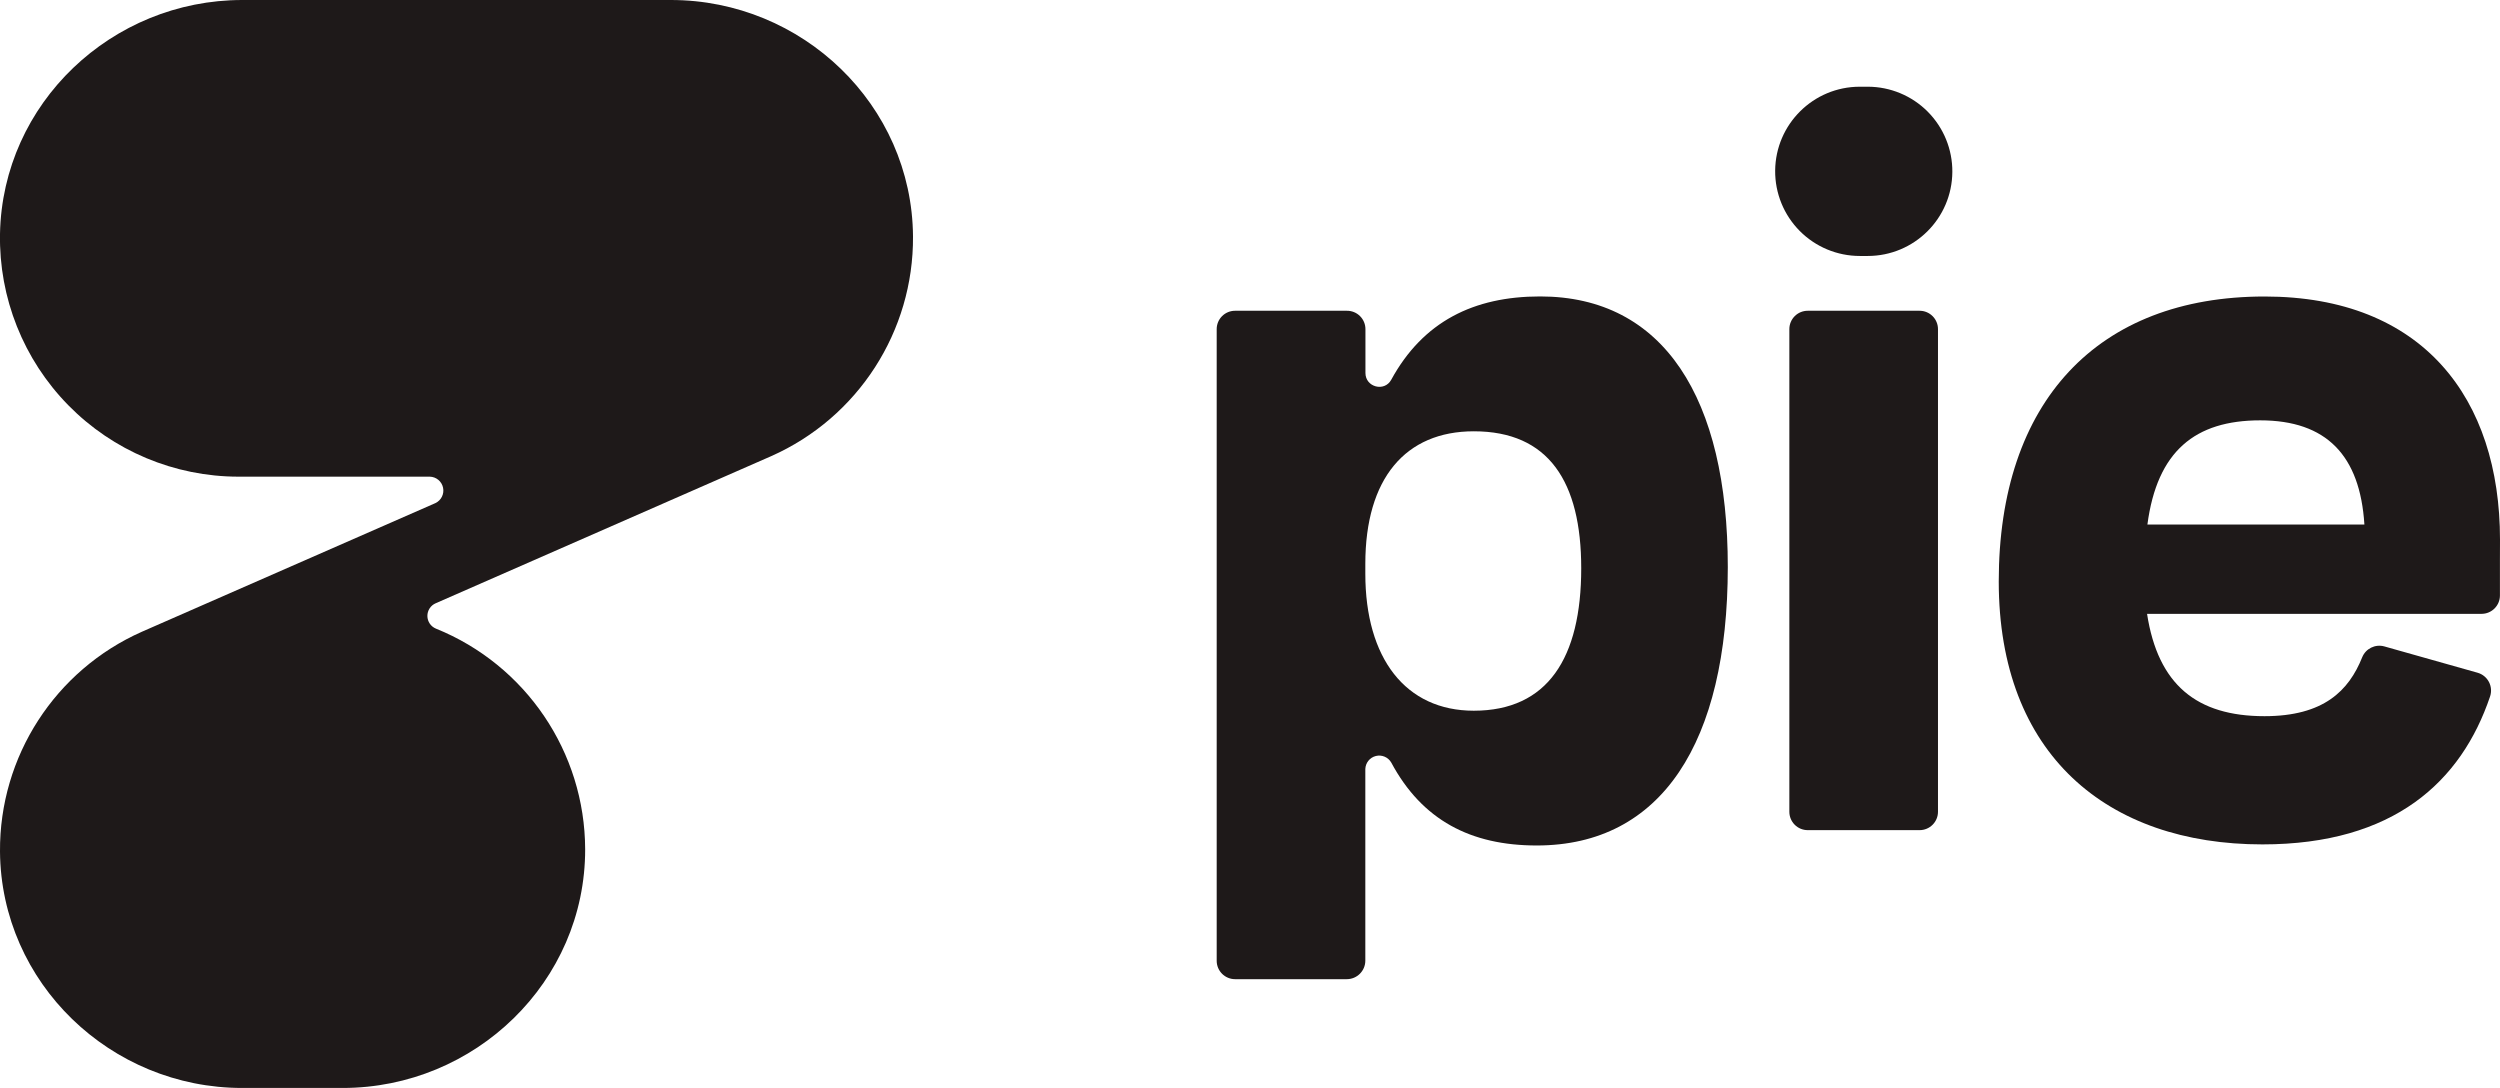
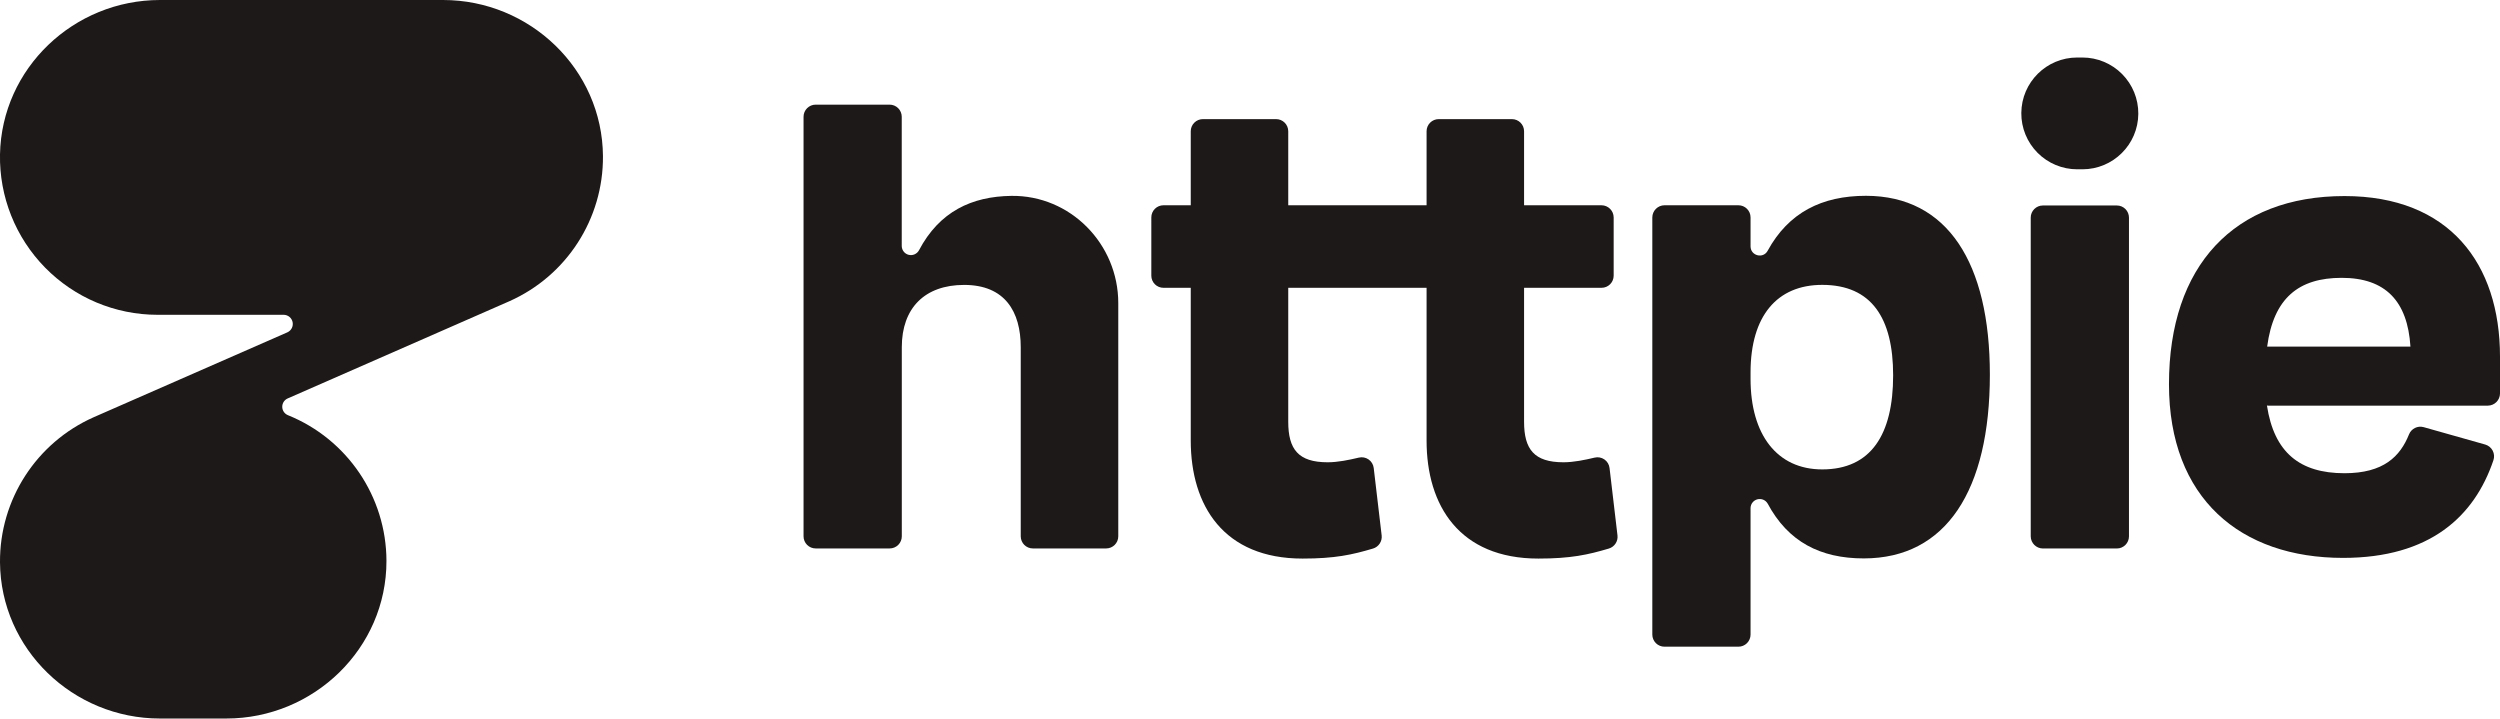
- <svg xmlns="http://www.w3.org/2000/svg" viewBox="0 0 1080 470">
+ <svg xmlns="http://www.w3.org/2000/svg" viewBox="0 0 1635.31 470">
  <defs>
    <style>.cls-1{fill:#1e1919;}</style>
  </defs>
  <g id="Layer_2" data-name="Layer 2">
    <g id="Layer_1-2" data-name="Layer 1">
-       <path class="cls-1" d="M663.87,365.25c-28.49,0-49.51-10.92-62.87-35.86a6,6,0,0,0-11.18,2.84v82.83a8,8,0,0,1-8,7.94H533.55a7.94,7.94,0,0,1-7.94-7.94V142.19a7.93,7.93,0,0,1,7.94-7.94h48.32a7.94,7.94,0,0,1,8,7.94v18.95c0,6.12,8.2,8.29,11.14,2.92,13.74-25.16,35.64-36,64.32-36,53.43,0,81.08,44,81.08,116.93C746.36,320.75,717.77,365.25,663.87,365.25Zm19.22-119.76c0-37.4-14.07-59.17-46.4-59.17-29.53,0-46.87,20.35-46.87,57.28v4.26c0,36.45,17.34,59.17,46.87,59.17C668.56,307,683.09,284.31,683.09,245.49Z" />
-       <path class="cls-1" d="M766.87,73.75h0a36.57,36.57,0,0,1,36.56-36.29h3.42a36.56,36.56,0,0,1,36.56,36.83h0a36.56,36.56,0,0,1-36.56,36.29h-3.42A36.57,36.57,0,0,1,766.87,73.75ZM773,350.68V142.19a7.93,7.93,0,0,1,7.94-7.94h48.33a7.94,7.94,0,0,1,7.94,7.94V350.68a7.94,7.94,0,0,1-7.94,7.94H781A7.93,7.93,0,0,1,773,350.68Z" />
-       <path class="cls-1" d="M1080,233.18c0-61.06-33.28-105.09-101.71-105.09-72.17,0-114.83,45.45-114.83,123.08,0,74.79,46.87,113.61,113.9,113.61,56.83,0,85.93-27.18,98.34-63.87a8,8,0,0,0-5.35-10.28L1030,279.24a8,8,0,0,0-9.54,4.73c-5.77,14.37-16.57,25.42-42.2,25.42-29.29,0-46-13.59-50.73-44.21h144.5a7.94,7.94,0,0,0,7.94-7.94V242.07a2.48,2.48,0,0,0,0-.27C1080,239,1080,236.21,1080,233.18ZM976.42,181.59c28.59,0,43.12,15.14,45,45H927.68C931.89,194.84,948.3,181.59,976.42,181.59Z" />
-       <path class="cls-1" d="M394.42,102.12C394,45.31,346.61,0,289.8,0H104.69C48.31,0,1.09,44.6,0,101A103.07,103.07,0,0,0,103,205.92h82.7a6,6,0,0,1,2.4,11.42L61.31,272.91A103.09,103.09,0,0,0,0,367.83C.43,424.65,47.79,470,104.62,470H148c57.23,0,104.88-45.9,104.79-103.13a103.11,103.11,0,0,0-64.48-95.31,5.94,5.94,0,0,1-.11-10.94l145-63.58A103.08,103.08,0,0,0,394.42,102.12Z" />
+       <path class="cls-1" d="M1322.19,73.91h0a36.56,36.56,0,0,1,36.56-36.29h3.41a36.56,36.56,0,0,1,36.56,36.83h0a36.56,36.56,0,0,1-36.56,36.29h-3.41A36.56,36.56,0,0,1,1322.19,73.91Zm6.16,276.93V142.35a7.94,7.94,0,0,1,8-7.94h48.32a7.93,7.93,0,0,1,7.94,7.94V350.84a7.94,7.94,0,0,1-7.94,7.94H1336.3A8,8,0,0,1,1328.35,350.84Z" />
+       <path class="cls-1" d="M1635.31,233.34c0-61.06-33.28-105.09-101.71-105.09-72.17,0-114.82,45.45-114.82,123.08,0,74.79,46.86,113.6,113.89,113.6,56.83,0,85.93-27.17,98.33-63.86a8,8,0,0,0-5.34-10.28l-40.32-11.39a8,8,0,0,0-9.54,4.73c-5.77,14.37-16.57,25.42-42.2,25.42-29.32,0-46.06-13.62-50.74-44.29a7.17,7.17,0,0,0,.81.08h143.7a8,8,0,0,0,7.94-7.94V242.23c0-.09,0-.18,0-.28C1635.31,239.17,1635.31,236.36,1635.31,233.34Zm-103.58-51.6c28.59,0,43.12,15.15,45,45H1483C1487.21,195,1503.61,181.74,1531.73,181.74Z" />
+       <path class="cls-1" d="M581.91,358.75H533.56a7.93,7.93,0,0,1-7.94-7.94V76.39a7.93,7.93,0,0,1,7.94-7.94h48.35a7.93,7.93,0,0,1,7.94,7.94v84.66a6,6,0,0,0,11.22,2.77c13.45-25.56,34.68-35.33,60.42-35.69,38.66-.55,70,31.45,70,70.12V350.81a7.94,7.94,0,0,1-7.94,7.94H675.63a7.94,7.94,0,0,1-7.94-7.94V227.1c0-23.21-10.32-40.73-37-40.73-25.79,0-40.8,15.15-40.8,40.73V350.81A7.93,7.93,0,0,1,581.91,358.75Z" />
+       <path class="cls-1" d="M1052.84,306.12a7.94,7.94,0,0,0-9.77-6.78c-6.47,1.55-13.73,3.05-20.35,3.05-19.23,0-25.79-8.52-25.79-26.52V188.26h50.67a7.94,7.94,0,0,0,7.94-7.94v-38.1a8,8,0,0,0-7.94-7.95H996.93V85.86A7.94,7.94,0,0,0,989,77.92H941.1a7.93,7.93,0,0,0-7.94,7.94v48.41H842.67V85.86a7.94,7.94,0,0,0-7.94-7.94H786.84a7.93,7.93,0,0,0-7.94,7.94v48.41H761.05a7.94,7.94,0,0,0-7.94,7.95v38.1a7.93,7.93,0,0,0,7.94,7.94H778.9v99.93c0,42.62,21.57,77.19,73.15,77.19,21.16,0,32.43-2.5,46.08-6.56a8,8,0,0,0,5.65-8.56l-5.2-44.14a7.94,7.94,0,0,0-9.77-6.78c-6.47,1.55-13.73,3.05-20.35,3.05-19.23,0-25.79-8.52-25.79-26.52V188.26h90.49v99.93c0,42.62,21.57,77.19,73.14,77.19,21.17,0,32.44-2.5,46.09-6.56a8,8,0,0,0,5.65-8.56Z" />
+       <path class="cls-1" d="M1219.14,365.27c-28.49,0-49.51-10.92-62.87-35.86a6,6,0,0,0-11.19,2.84v82.83a7.93,7.93,0,0,1-7.94,7.94h-48.32a7.94,7.94,0,0,1-8-7.94V142.21a8,8,0,0,1,8-7.94h48.32a7.94,7.94,0,0,1,7.94,7.94v18.95c0,6.13,8.21,8.3,11.15,2.92,13.74-25.16,35.63-36,64.31-36,53.43,0,81.08,44,81.08,116.92C1301.62,320.78,1273,365.27,1219.14,365.27Zm19.21-119.76c0-37.39-14.06-59.17-46.4-59.17-29.53,0-46.87,20.35-46.87,57.28v4.26c0,36.45,17.34,59.17,46.87,59.17C1223.82,307.05,1238.35,284.33,1238.35,245.51Z" />
+       <path class="cls-1" d="M394.41,102.12C394,45.31,346.61,0,289.8,0H104.69C48.31,0,1.09,44.6,0,101A103.07,103.07,0,0,0,103,205.92h82.7a6,6,0,0,1,2.39,11.42L61.31,272.91A103.09,103.09,0,0,0,0,367.83C.43,424.65,47.79,470,104.62,470H148c57.23,0,104.88-45.9,104.79-103.13a103.1,103.1,0,0,0-64.49-95.31,5.94,5.94,0,0,1-.1-10.94l145-63.58A103.08,103.08,0,0,0,394.41,102.12Z" />
    </g>
  </g>
</svg>
